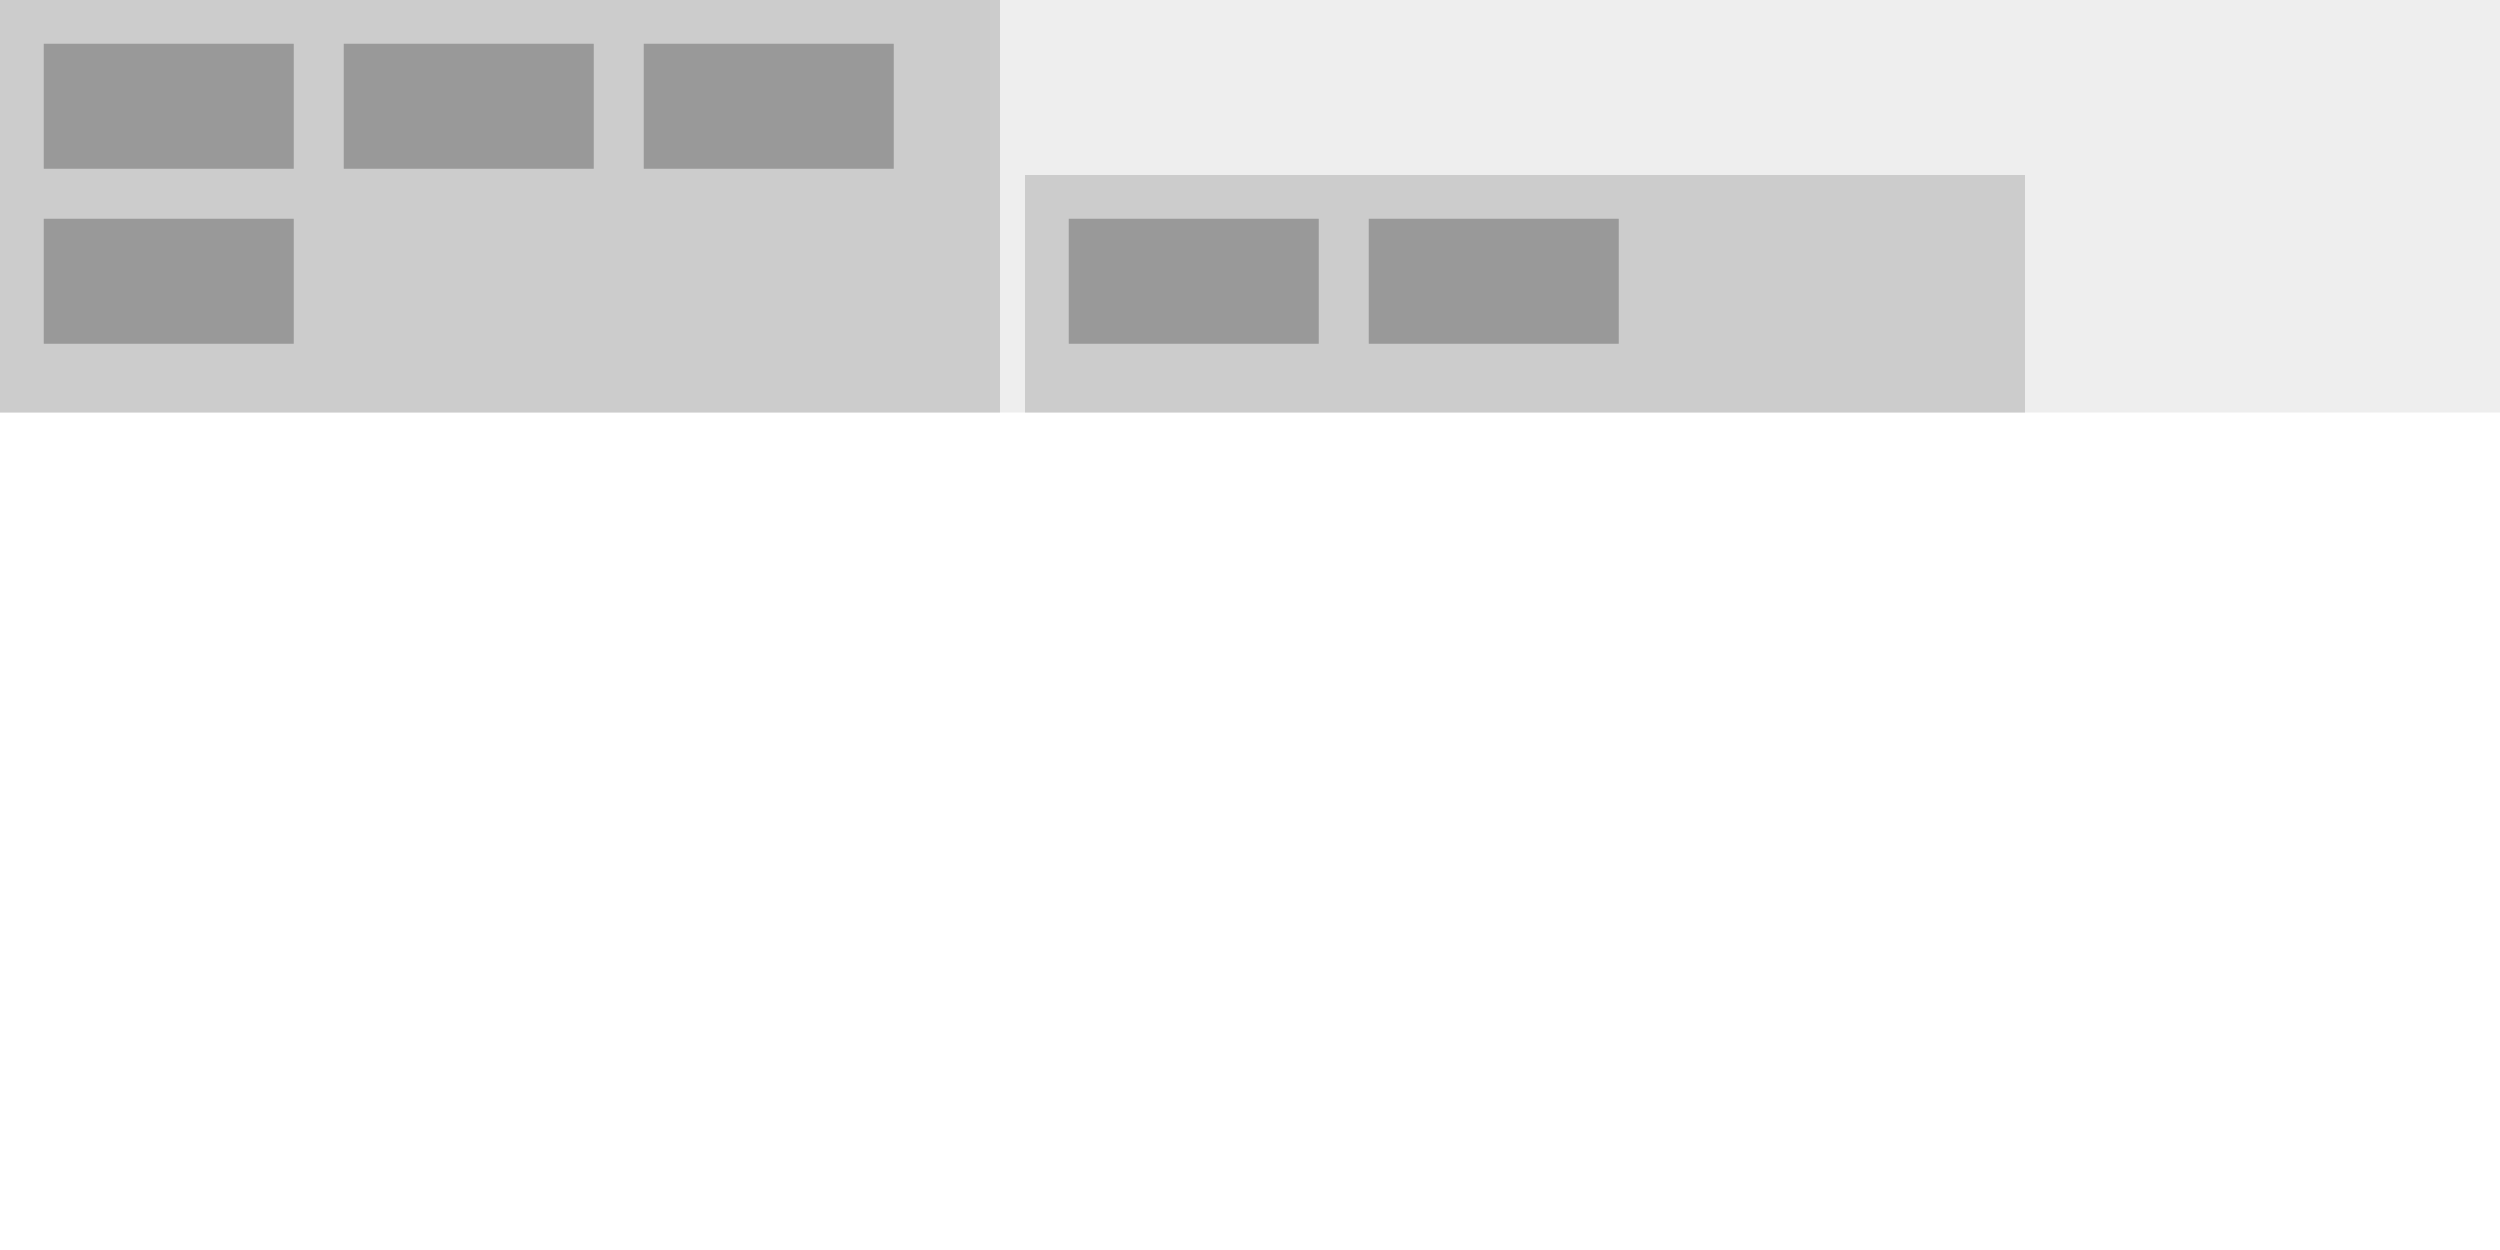
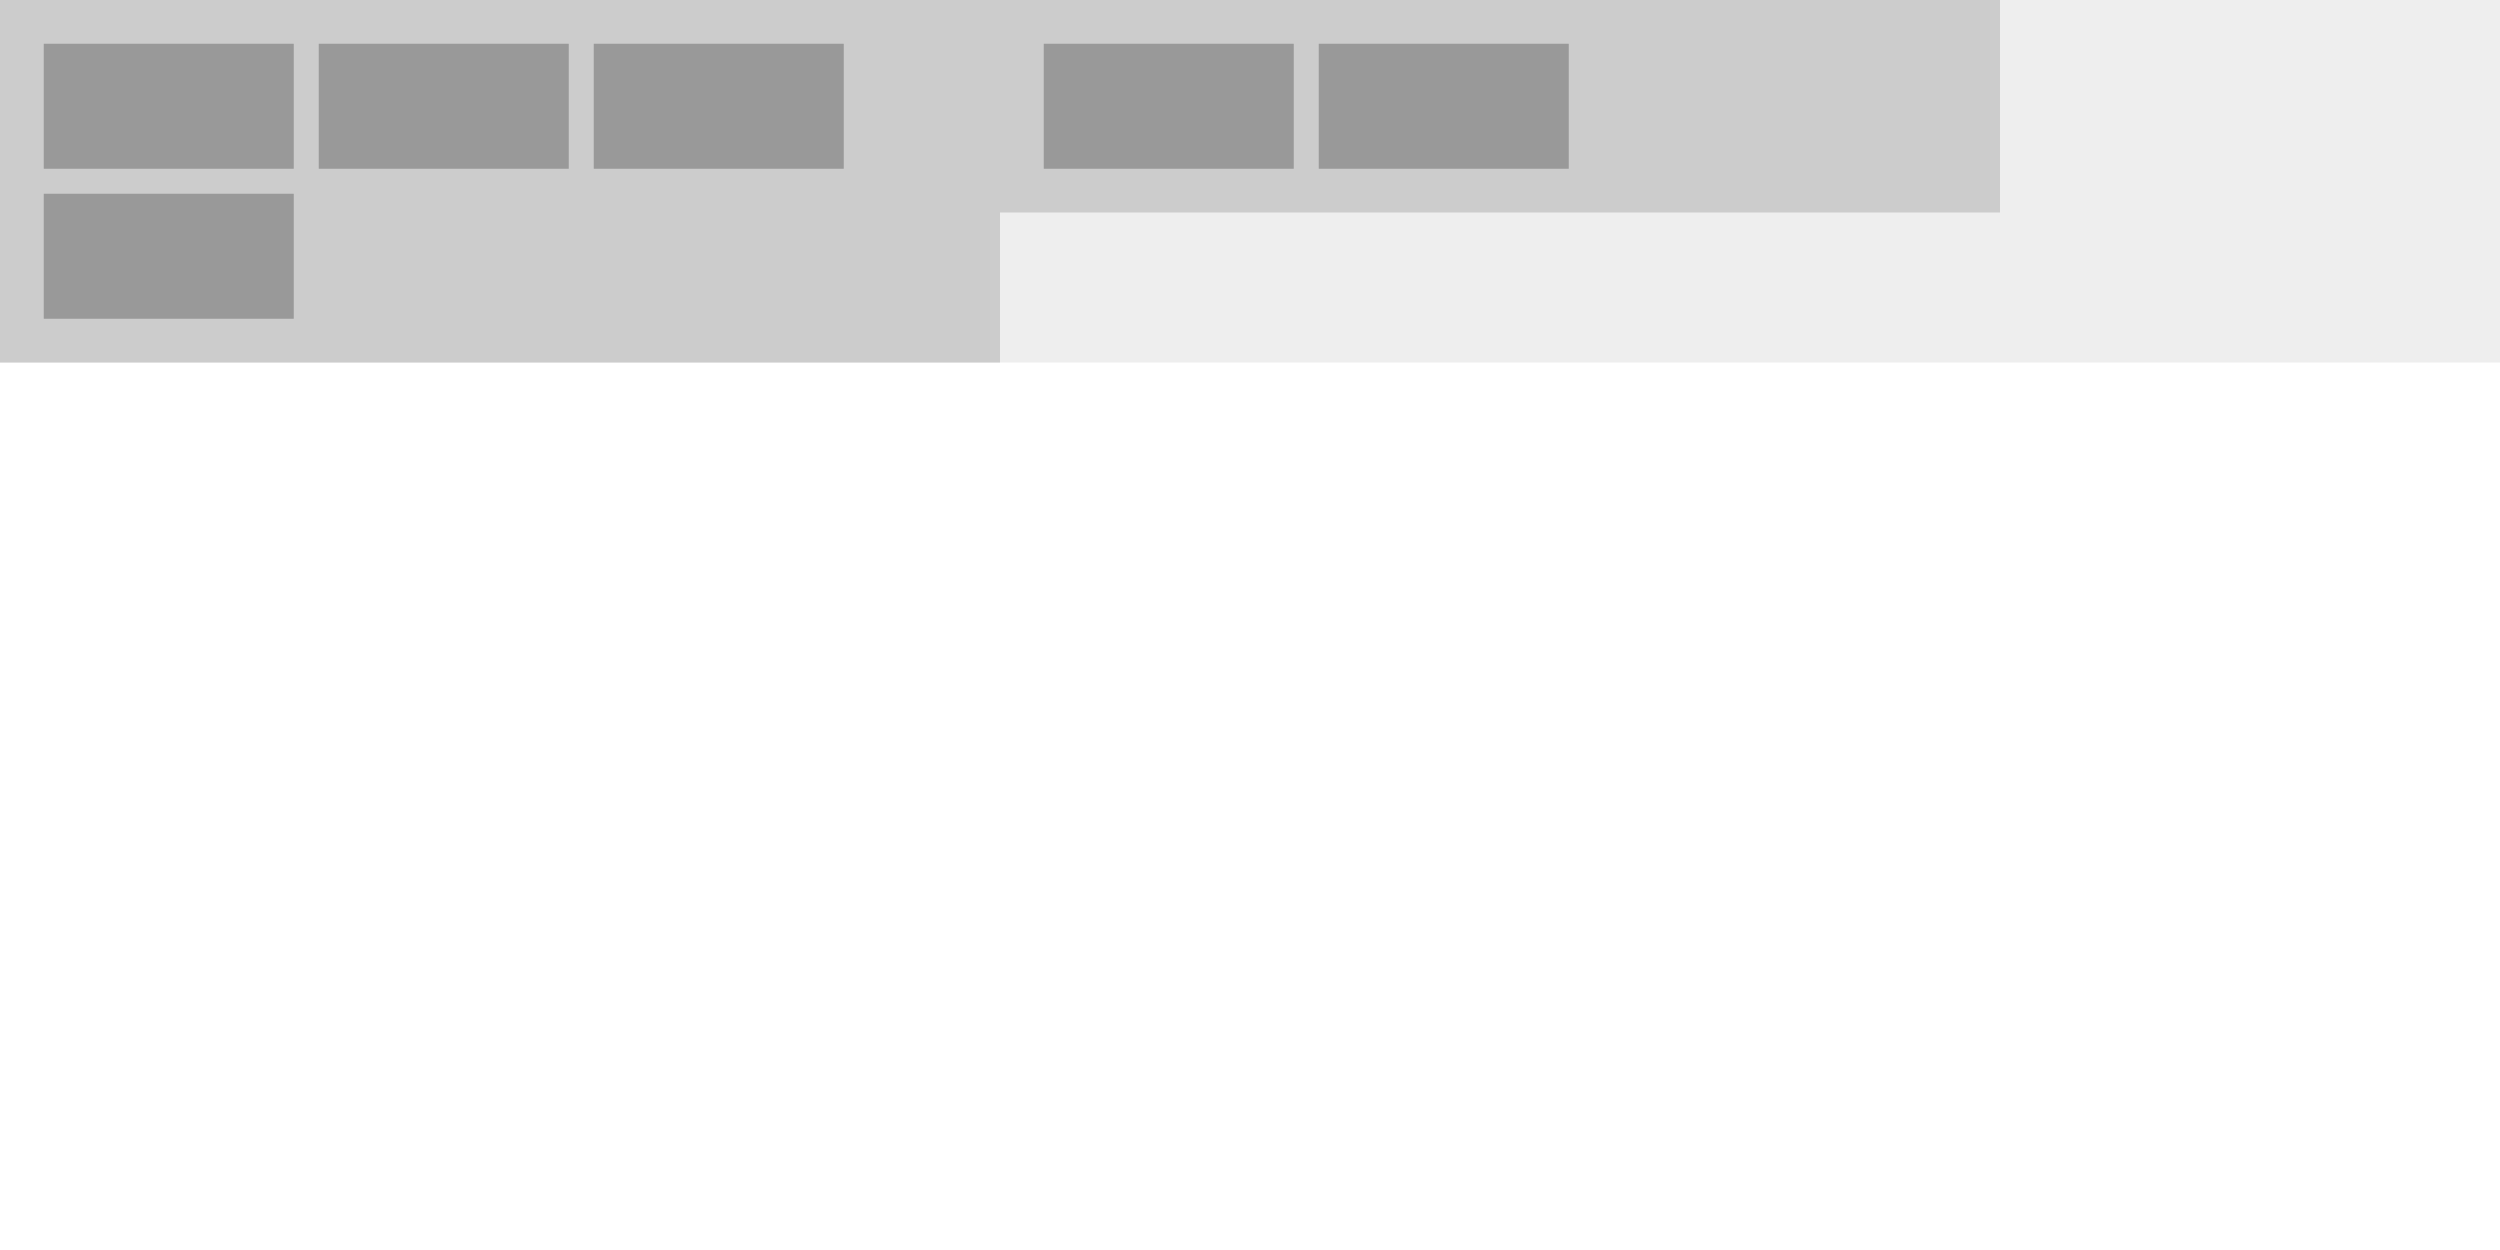
<svg xmlns="http://www.w3.org/2000/svg" width="400" height="200" viewBox="0 0 400 200">
  <rect x="0" y="0" width="400" height="200" fill="white" />
-   <rect x="0" y="0" width="400" height="66" fill="rgba(0,0,0,0)" />
-   <rect x="0" y="0" width="400" height="66" fill="rgba(238,238,238,1)" data-class="container" />
-   <rect x="0" y="0" width="160" height="66" fill="rgba(204,204,204,1)" data-class="ib-container" />
+   <rect x="0" y="0" width="400" height="58" fill="rgba(0,0,0,0)" />
+   <rect x="0" y="0" width="400" height="58" fill="rgba(238,238,238,1)" data-class="container" />
+   <rect x="0" y="0" width="160" height="58" fill="rgba(204,204,204,1)" data-class="ib-container" />
  <rect x="7" y="7" width="40" height="20" fill="rgba(153,153,153,1)" data-class="inline-item" />
-   <rect x="55" y="7" width="40" height="20" fill="rgba(153,153,153,1)" data-class="inline-item" />
-   <rect x="103" y="7" width="40" height="20" fill="rgba(153,153,153,1)" data-class="inline-item" />
-   <rect x="7" y="35" width="40" height="20" fill="rgba(153,153,153,1)" data-class="inline-item" />
-   <rect x="164" y="28" width="160" height="38" fill="rgba(204,204,204,1)" data-class="ib-container" />
-   <rect x="171" y="35" width="40" height="20" fill="rgba(153,153,153,1)" data-class="inline-item" />
-   <rect x="219" y="35" width="40" height="20" fill="rgba(153,153,153,1)" data-class="inline-item" />
+   <rect x="51" y="7" width="40" height="20" fill="rgba(153,153,153,1)" data-class="inline-item" />
+   <rect x="95" y="7" width="40" height="20" fill="rgba(153,153,153,1)" data-class="inline-item" />
+   <rect x="7" y="31" width="40" height="20" fill="rgba(153,153,153,1)" data-class="inline-item" />
+   <rect x="160" y="0" width="160" height="34" fill="rgba(204,204,204,1)" data-class="ib-container" />
+   <rect x="167" y="7" width="40" height="20" fill="rgba(153,153,153,1)" data-class="inline-item" />
+   <rect x="211" y="7" width="40" height="20" fill="rgba(153,153,153,1)" data-class="inline-item" />
</svg>
